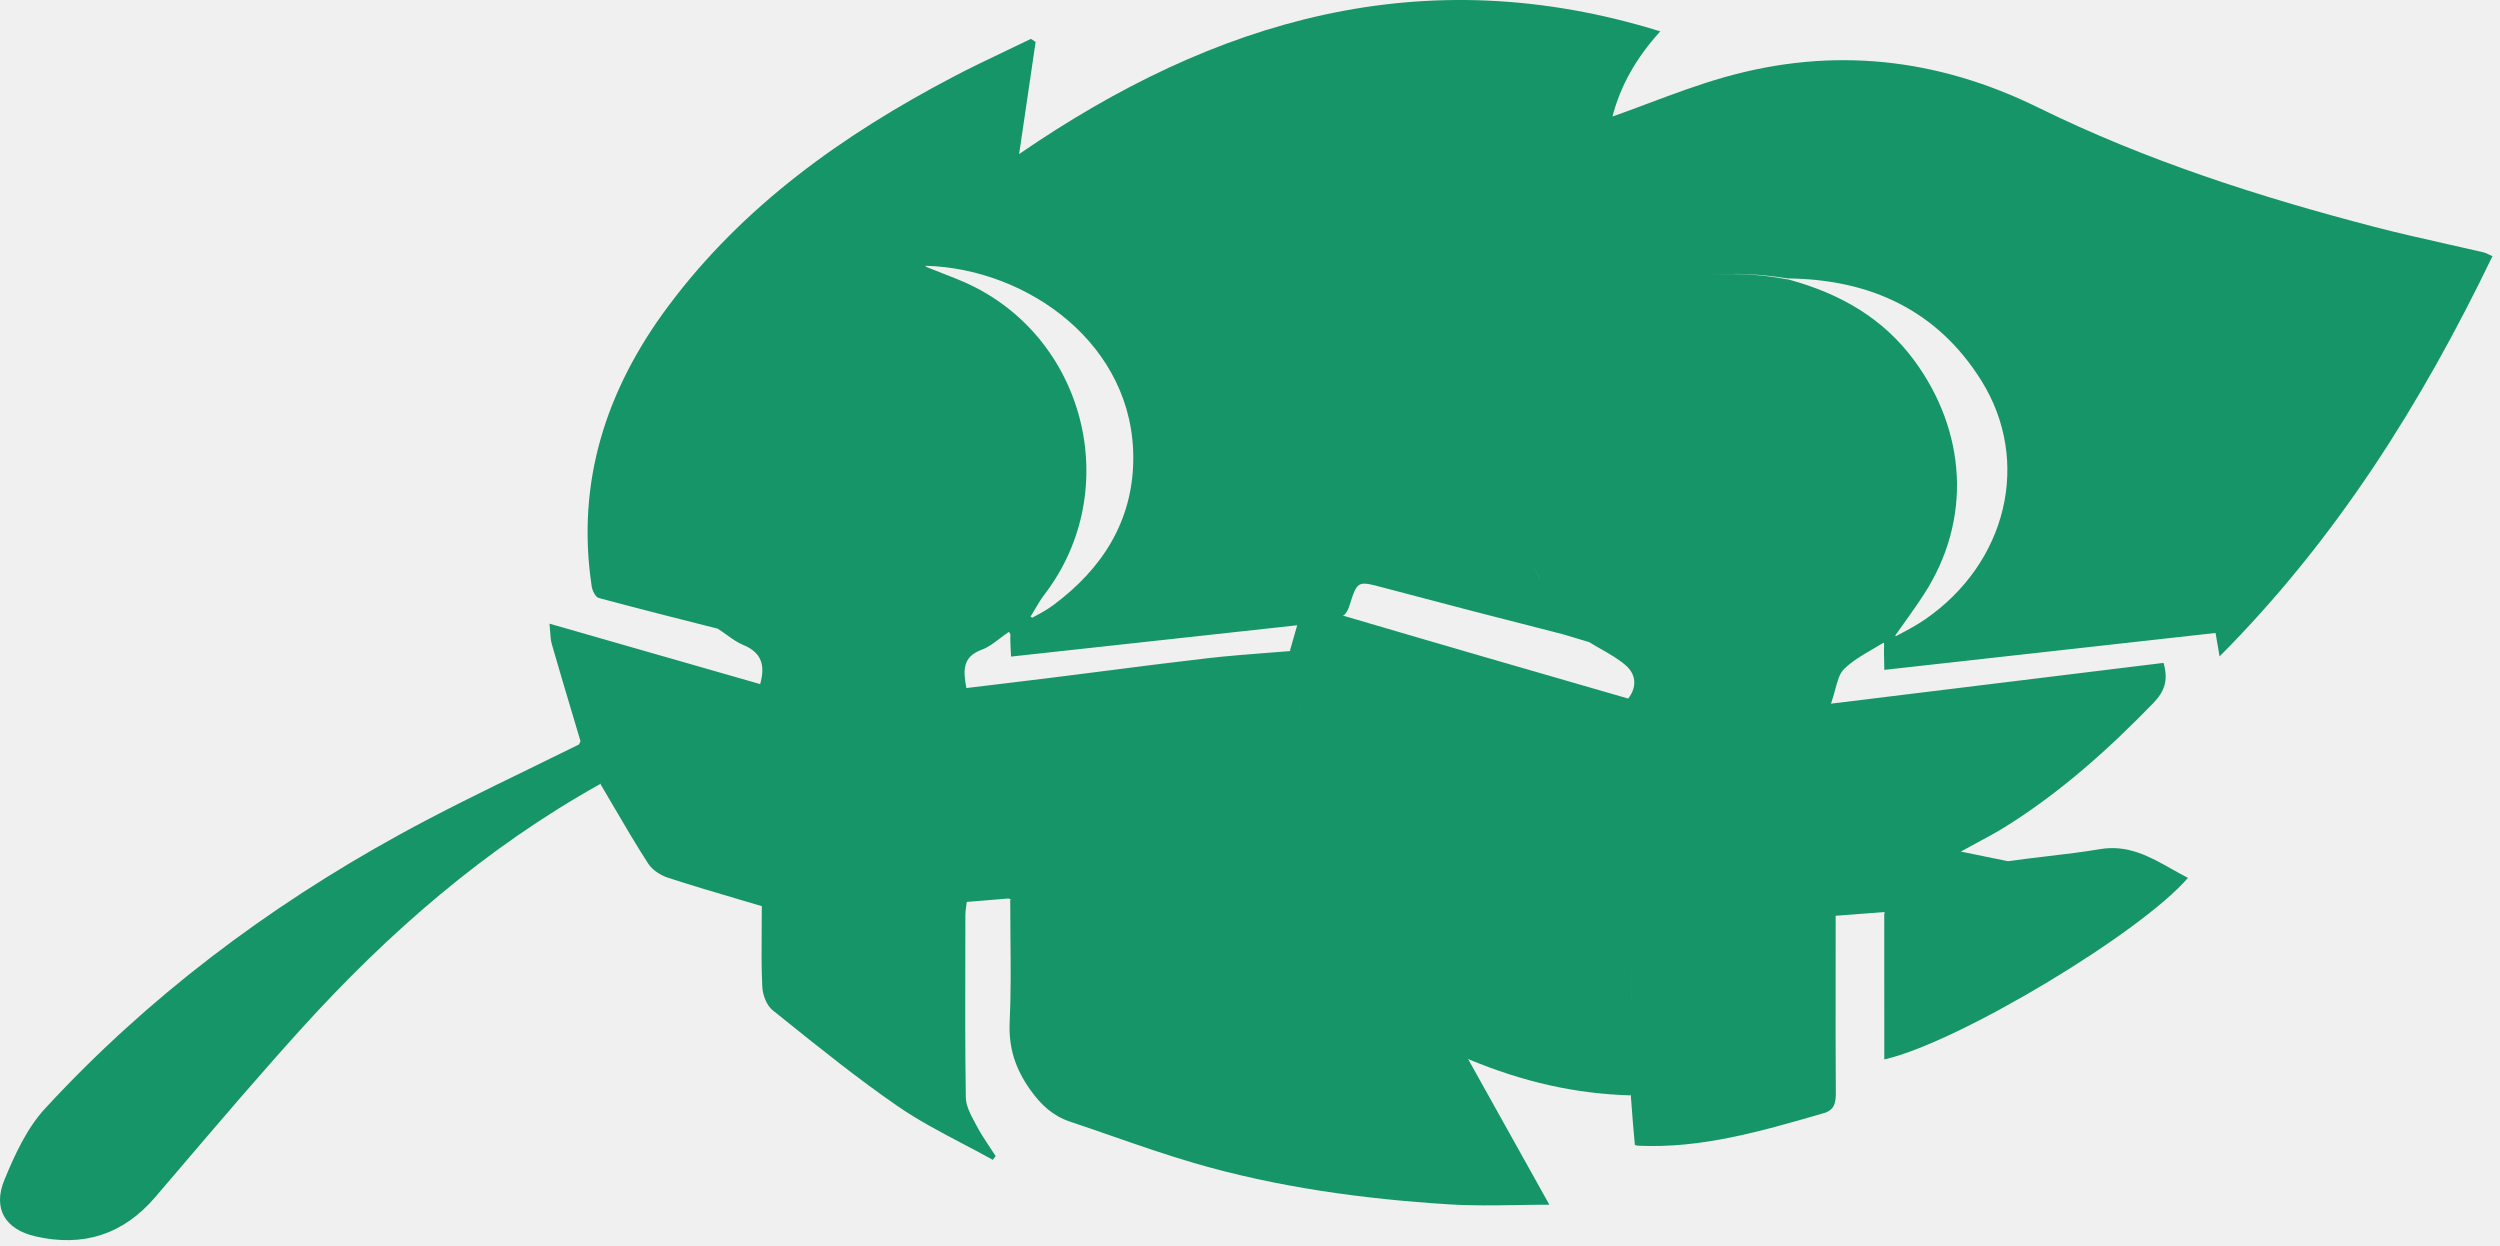
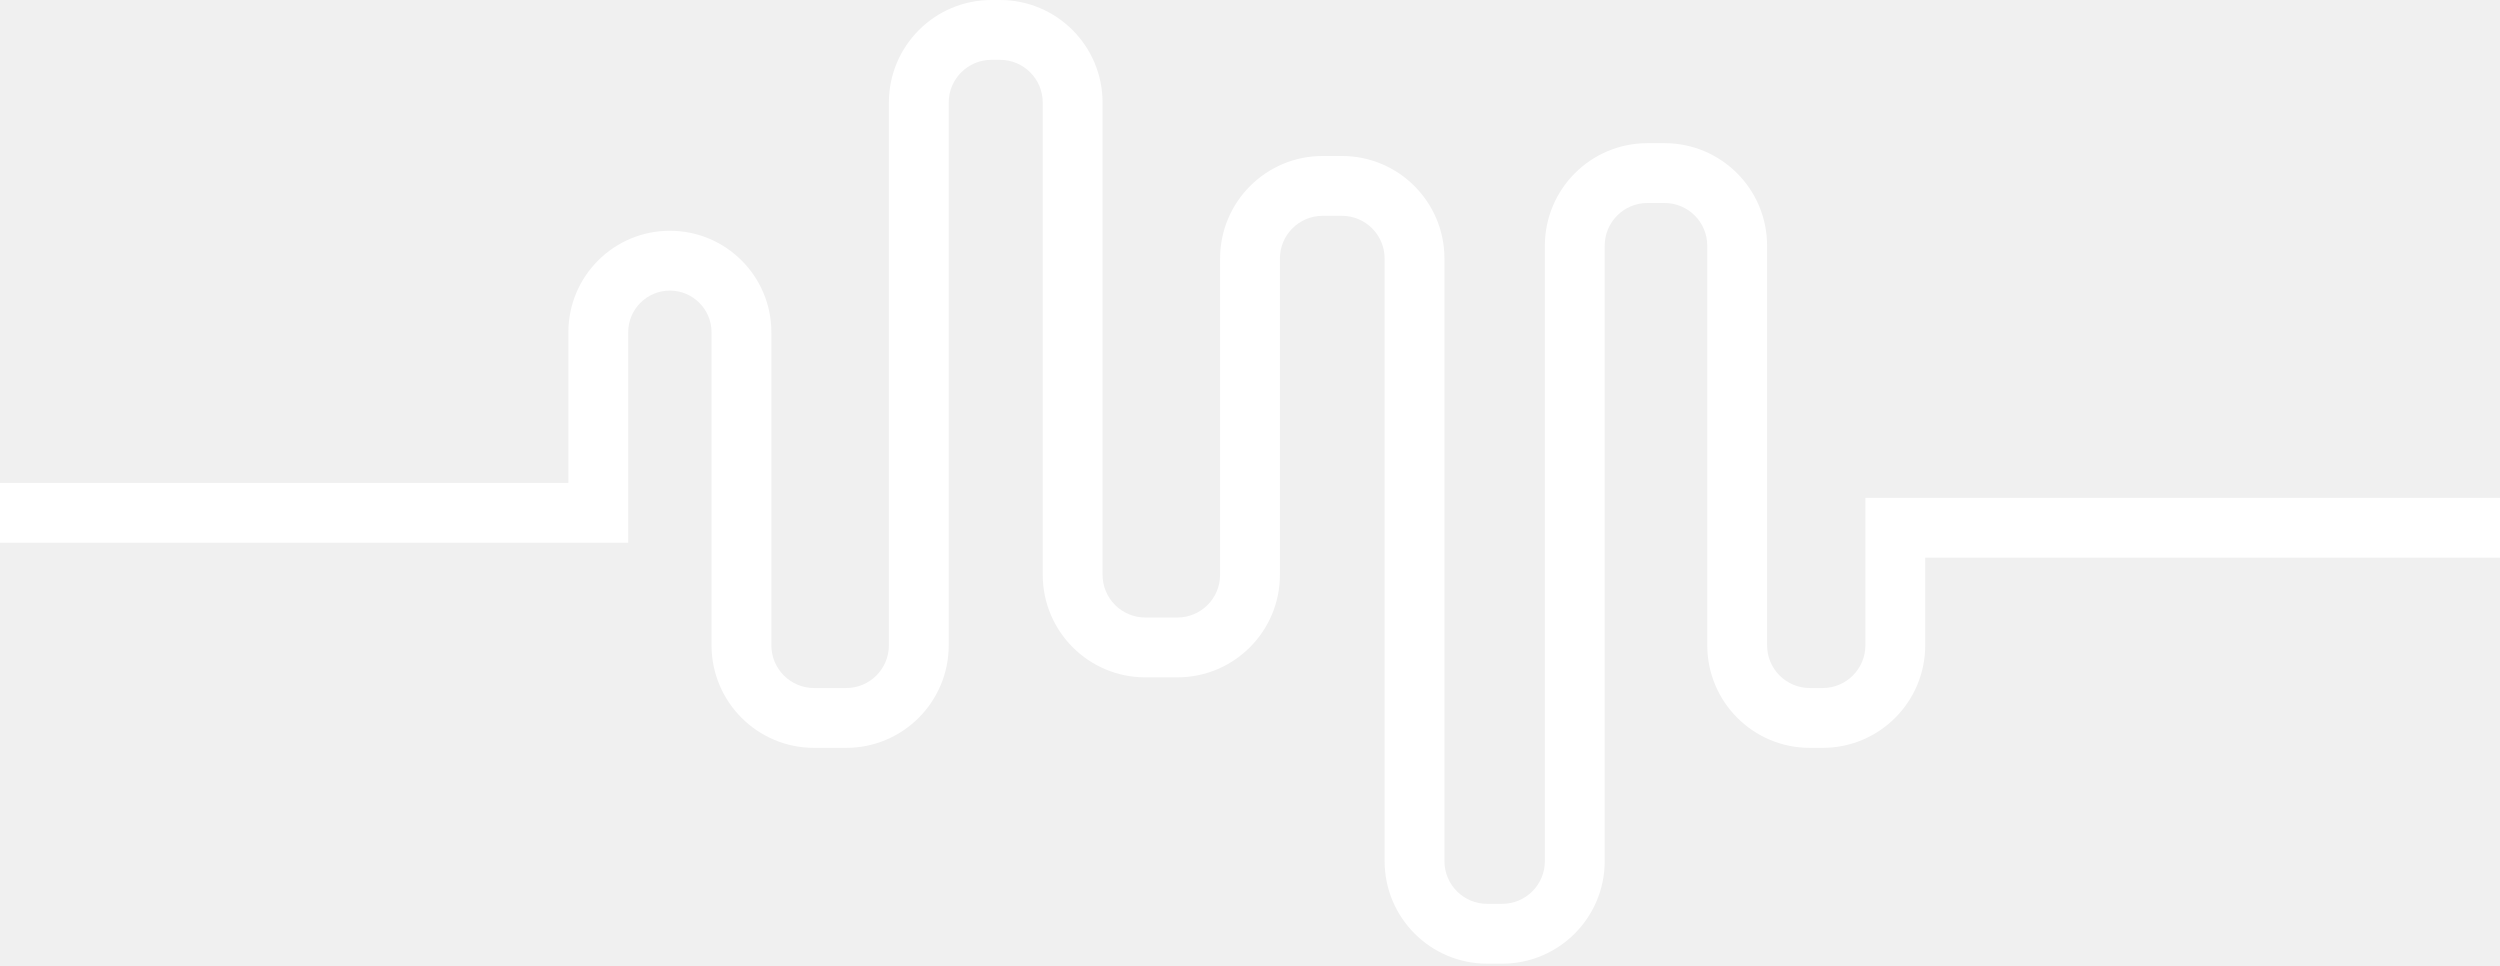
- <svg xmlns="http://www.w3.org/2000/svg" width="267" height="133" viewBox="0 0 267 133" fill="none">
-   <path fill-rule="evenodd" clip-rule="evenodd" d="M63.939 63.861C68.124 64.988 72.451 66.083 76.653 67.144C76.989 67.359 77.304 67.585 77.611 67.804L77.612 67.805L77.612 67.805L77.612 67.805C78.204 68.229 78.765 68.631 79.385 68.885C81.382 69.704 81.735 71.112 81.185 73.062L58.686 66.608C58.719 66.916 58.739 67.198 58.757 67.459C58.792 67.972 58.822 68.408 58.94 68.819C59.7 71.46 60.486 74.092 61.272 76.725L61.272 76.725L61.272 76.726L61.272 76.727L61.272 76.727L61.272 76.728L61.273 76.728L61.273 76.729L61.273 76.73L61.273 76.73L61.273 76.731L61.273 76.731L61.274 76.732L61.274 76.733L61.274 76.733L61.274 76.734L61.274 76.734L61.275 76.735L61.275 76.736L61.275 76.736C61.516 77.545 61.758 78.353 61.998 79.162L61.834 79.51C60.007 80.416 58.182 81.304 56.364 82.189L56.364 82.189L56.364 82.189C51.695 84.461 47.07 86.712 42.57 89.19C28.491 96.944 15.746 106.536 4.813 118.391C2.88 120.486 1.582 123.311 0.474 126C-0.808 129.11 0.577 131.318 3.816 132.052C8.884 133.2 13.144 131.866 16.577 127.855C17.5 126.777 18.421 125.698 19.343 124.618L19.345 124.616L19.345 124.616L19.345 124.615C23.558 119.68 27.772 114.743 32.123 109.933C41.461 99.612 51.855 90.559 64.097 83.735L64.063 83.661L64.129 83.718L64.18 83.825C64.608 84.548 65.024 85.261 65.435 85.963C66.709 88.139 67.926 90.22 69.233 92.242C69.671 92.92 70.541 93.478 71.327 93.736C73.736 94.525 76.169 95.243 78.629 95.969L78.632 95.97C79.538 96.237 80.447 96.505 81.36 96.778C81.36 97.587 81.354 98.393 81.347 99.195V99.195V99.195V99.196V99.196V99.196V99.196V99.196V99.197V99.197V99.197V99.197V99.197V99.197V99.198V99.198V99.198V99.198V99.198V99.198C81.33 101.275 81.314 103.332 81.411 105.383C81.452 106.247 81.868 107.371 82.505 107.882C82.897 108.197 83.29 108.511 83.682 108.826L83.686 108.83L83.687 108.83L83.687 108.831C87.663 112.023 91.646 115.221 95.834 118.114C98.045 119.642 100.44 120.9 102.835 122.158C103.905 122.72 104.975 123.282 106.029 123.869L106.337 123.476C106.13 123.15 105.916 122.828 105.703 122.506C105.209 121.764 104.716 121.021 104.303 120.235C104.243 120.12 104.18 120.003 104.117 119.885C103.657 119.028 103.165 118.108 103.15 117.214C103.068 112.035 103.081 106.854 103.094 101.674C103.098 100.335 103.101 98.996 103.103 97.657C103.103 97.379 103.144 97.101 103.188 96.797C103.21 96.647 103.233 96.491 103.252 96.326L107.705 95.957L108.004 96.095L107.892 96.112C107.892 97.44 107.904 98.754 107.916 100.057V100.058V100.058V100.058V100.058V100.059V100.059V100.059V100.059V100.059V100.059V100.059V100.059V100.06V100.06V100.06V100.06V100.06V100.06C107.945 103.132 107.973 106.144 107.834 109.148C107.706 111.901 108.434 114.128 110.012 116.362C111.176 118.009 112.45 119.185 114.32 119.806C115.838 120.31 117.349 120.836 118.859 121.362L118.859 121.362C121.727 122.359 124.594 123.357 127.505 124.206C136.401 126.801 145.544 128.047 154.766 128.626C157.196 128.778 159.638 128.739 162.094 128.699L162.097 128.699H162.097H162.097H162.097H162.098H162.098H162.098H162.099H162.099H162.099H162.099H162.1H162.1H162.1H162.1H162.101H162.101H162.101C163.222 128.68 164.345 128.662 165.47 128.662L156.792 113.105C162.728 115.585 168.33 116.823 174.161 116.986L174.161 116.876L174.182 116.878L174.181 117.14C174.312 119.031 174.452 120.594 174.603 122.286C174.589 122.283 174.824 122.357 175.061 122.367C181.718 122.656 188.006 120.84 194.296 119.024L194.794 118.88C195.896 118.562 196.074 117.786 196.066 116.746C196.037 112.747 196.041 108.748 196.045 104.75C196.047 103.356 196.048 101.963 196.048 100.57L196.048 97.804L201.233 97.411L201.269 97.406V97.578L201.238 97.582C201.242 102.869 201.242 107.984 201.242 113.147C209.024 111.411 228.603 99.668 233.674 93.755C233.093 93.459 232.524 93.138 231.955 92.817L231.955 92.817C229.602 91.492 227.273 90.179 224.27 90.689C222.445 90.999 220.494 91.23 218.575 91.456L218.575 91.456L218.575 91.456L218.574 91.456L218.574 91.456L218.574 91.456L218.574 91.456L218.574 91.456L218.574 91.456L218.574 91.456L218.574 91.456L218.573 91.456L218.572 91.456C217.164 91.623 215.774 91.787 214.465 91.979C212.809 91.643 211.361 91.347 209.414 90.949C210.073 90.585 210.671 90.262 211.226 89.963L211.227 89.963C212.315 89.377 213.238 88.879 214.127 88.326C220.01 84.664 225.127 80.081 229.948 75.116C231.176 73.852 231.605 72.649 231.063 70.796L195.548 75.151C195.737 74.618 195.874 74.108 196.001 73.637C196.253 72.698 196.462 71.918 196.959 71.437C197.84 70.582 198.906 69.965 200.01 69.325C200.396 69.101 200.787 68.875 201.176 68.635L201.23 68.744C201.194 69.39 201.212 70.021 201.229 70.617V70.617V70.618V70.618V70.619V70.619V70.62V70.62V70.621V70.621V70.621V70.622V70.623V70.623V70.623V70.624V70.624V70.625V70.625V70.625C201.238 70.943 201.247 71.25 201.247 71.543L236.621 67.6L237.05 70.107C249.507 57.594 258.631 43.062 266.194 27.363C266.063 27.305 265.945 27.247 265.836 27.194L265.835 27.193L265.834 27.193L265.834 27.192C265.62 27.087 265.438 26.997 265.245 26.952C263.914 26.64 262.58 26.34 261.246 26.04L261.245 26.04C258.69 25.466 256.134 24.892 253.601 24.233C241.269 21.023 229.156 17.132 217.688 11.491C206.881 6.176 195.73 4.964 184.175 8.243C181.425 9.023 178.739 10.028 176.013 11.048L176.012 11.049C174.756 11.519 173.491 11.992 172.208 12.448C173.095 9.069 174.779 6.138 177.318 3.35C152.007 -4.505 129.745 2.096 108.844 16.453L110.603 4.474L110.099 4.152C109.22 4.58 108.337 5.001 107.455 5.421C105.537 6.336 103.619 7.25 101.739 8.239C90.008 14.407 79.348 21.974 71.327 32.756C64.743 41.605 61.508 51.477 63.196 62.642C63.264 63.089 63.6 63.769 63.939 63.861ZM202.442 67.921L202.458 67.923L202.481 67.924L202.495 67.925L202.512 67.926C203.641 67.334 204.671 66.791 205.623 66.134C214.298 60.147 217.011 49.276 211.598 40.633C206.926 33.172 199.794 29.826 190.946 29.738C187.544 29.195 184.27 29.04 180.998 29.627C184.271 29.041 187.553 29.206 191.041 29.858C196.602 31.375 201.144 34.022 204.442 38.499C209.962 45.995 210.69 55.45 205.454 63.509C204.785 64.538 204.073 65.537 203.36 66.536L203.357 66.539L203.356 66.542C203.041 66.983 202.726 67.424 202.415 67.868L202.442 67.921ZM174.195 107.097C174.199 105.032 174.207 102.985 174.223 100.941C174.207 102.989 174.199 105.038 174.193 107.096L174.195 107.097ZM85.361 28.778L85.361 28.778C85.004 28.888 84.648 29.007 84.293 29.134C84.648 29.006 85.004 28.888 85.361 28.778ZM98.873 28.387V28.484C99.505 28.743 100.1 28.973 100.67 29.194L100.67 29.194C101.494 29.513 102.267 29.812 103.023 30.147C115.9 35.853 120.103 52.275 111.577 63.454C111.155 64.007 110.8 64.61 110.445 65.213C110.319 65.427 110.194 65.64 110.065 65.851L110.244 65.97C111.087 65.525 111.846 65.11 112.533 64.597C117.688 60.754 120.94 55.728 121.034 49.175C121.209 36.815 109.754 28.68 98.873 28.387ZM107.748 67.481L107.907 67.719C107.889 68.503 107.929 69.234 107.979 70.123L107.984 70.123C118.151 69.007 128.27 67.897 138.54 66.779L137.81 69.333L137.783 69.427L137.794 69.525L137.795 69.532C137.03 69.594 136.266 69.653 135.501 69.713C133.313 69.882 131.125 70.05 128.947 70.301C125.286 70.722 121.632 71.191 117.977 71.66C116.103 71.9 114.229 72.141 112.354 72.375C110.283 72.633 108.211 72.882 106.118 73.133L106.117 73.133L106.117 73.133L106.116 73.133L106.116 73.133L106.116 73.133L106.115 73.133L106.115 73.133L106.114 73.133L106.114 73.133L106.114 73.133L106.11 73.134L106.105 73.134L106.098 73.135L106.094 73.136L106.091 73.136L106.09 73.136L106.09 73.136L106.089 73.136L106.088 73.136L106.08 73.138C105.128 73.252 104.171 73.366 103.209 73.483C102.881 71.679 102.725 70.161 104.865 69.383C105.525 69.143 106.111 68.697 106.749 68.21C107.065 67.971 107.392 67.721 107.748 67.481ZM96.431 27.975L96.449 27.978H96.432L96.431 27.975ZM143.547 65.706L143.467 65.685L143.456 65.75L143.64 65.808C153.877 68.826 163.881 71.715 173.893 74.607C174.915 73.281 174.658 71.96 173.646 71.075C172.863 70.39 171.943 69.865 171.003 69.329L171.003 69.329C170.58 69.087 170.152 68.844 169.731 68.582L166.919 67.738C160.475 66.104 154.139 64.459 147.813 62.778L147.684 62.743C146.329 62.383 145.649 62.202 145.201 62.447C144.749 62.694 144.534 63.374 144.102 64.741L144.101 64.741L144.1 64.745C143.993 65.083 143.827 65.403 143.547 65.706ZM164.443 61.767C164.118 61.153 163.822 60.521 163.557 59.87L163.556 59.87C163.819 60.52 164.112 61.151 164.432 61.764L164.443 61.767ZM138.751 75.334L138.753 75.334C138.801 76.153 138.857 76.967 138.928 77.781C138.857 76.966 138.8 76.151 138.751 75.334ZM219.518 95.031L219.518 95.031L220.933 94.847L219.518 95.031Z" fill="#169568" />
+ <svg xmlns="http://www.w3.org/2000/svg" width="585" height="226" viewBox="0 0 585 226" fill="none">
+   <path d="M232 14C226.477 14 222 18.477 222 24V151C222 164.255 211.255 175 198 175H190.5C177.245 175 166.5 164.255 166.5 151V77.75C166.5 72.365 162.135 68 156.75 68C151.365 68 147 72.365 147 77.75V127H0V113H133V77.75C133 64.633 143.633 54 156.75 54C169.867 54 180.5 64.633 180.5 77.75V151C180.5 156.523 184.977 161 190.5 161H198C203.523 161 208 156.523 208 151V24C208 10.745 218.745 0 232 0H234C247.255 0 258 10.745 258 24V134.5C258 140.023 262.477 144.5 268 144.5H275.5C281.023 144.5 285.5 140.023 285.5 134.5V60.5C285.5 47.245 296.245 36.5 309.5 36.5H314C327.255 36.5 338 47.245 338 60.5V201.5C338 207.023 342.477 211.5 348 211.5H351.5C357.023 211.5 361.5 207.023 361.5 201.5V57.5C361.5 44.245 372.245 33.5 385.5 33.5H389.5C402.755 33.5 413.5 44.245 413.5 57.5V151C413.5 156.523 417.977 161 423.5 161H426.5C432.023 161 436.5 156.523 436.5 151V116.5H585V130.5H450.5V151C450.5 164.255 439.755 175 426.5 175H423.5C410.245 175 399.5 164.255 399.5 151V57.5C399.5 51.977 395.023 47.5 389.5 47.5H385.5C379.977 47.5 375.5 51.977 375.5 57.5V201.5C375.5 214.755 364.755 225.5 351.5 225.5H348C334.745 225.5 324 214.755 324 201.5V60.5C324 54.977 319.523 50.5 314 50.5H309.5C303.977 50.5 299.5 54.977 299.5 60.5V134.5C299.5 147.755 288.755 158.5 275.5 158.5H268C254.745 158.5 244 147.755 244 134.5V24C244 18.477 239.523 14 234 14H232Z" fill="white" />
</svg>
